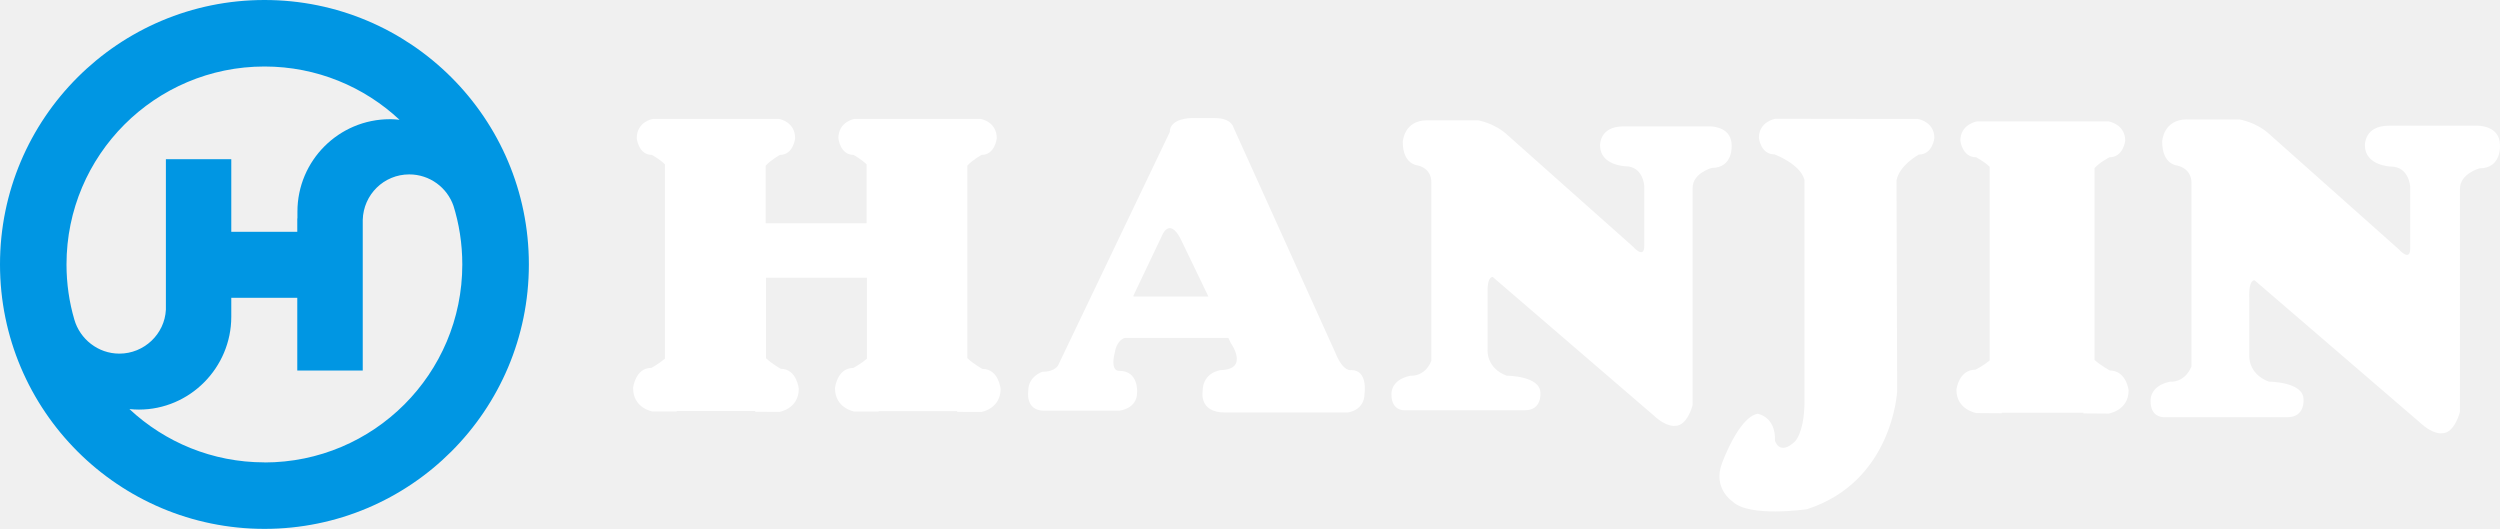
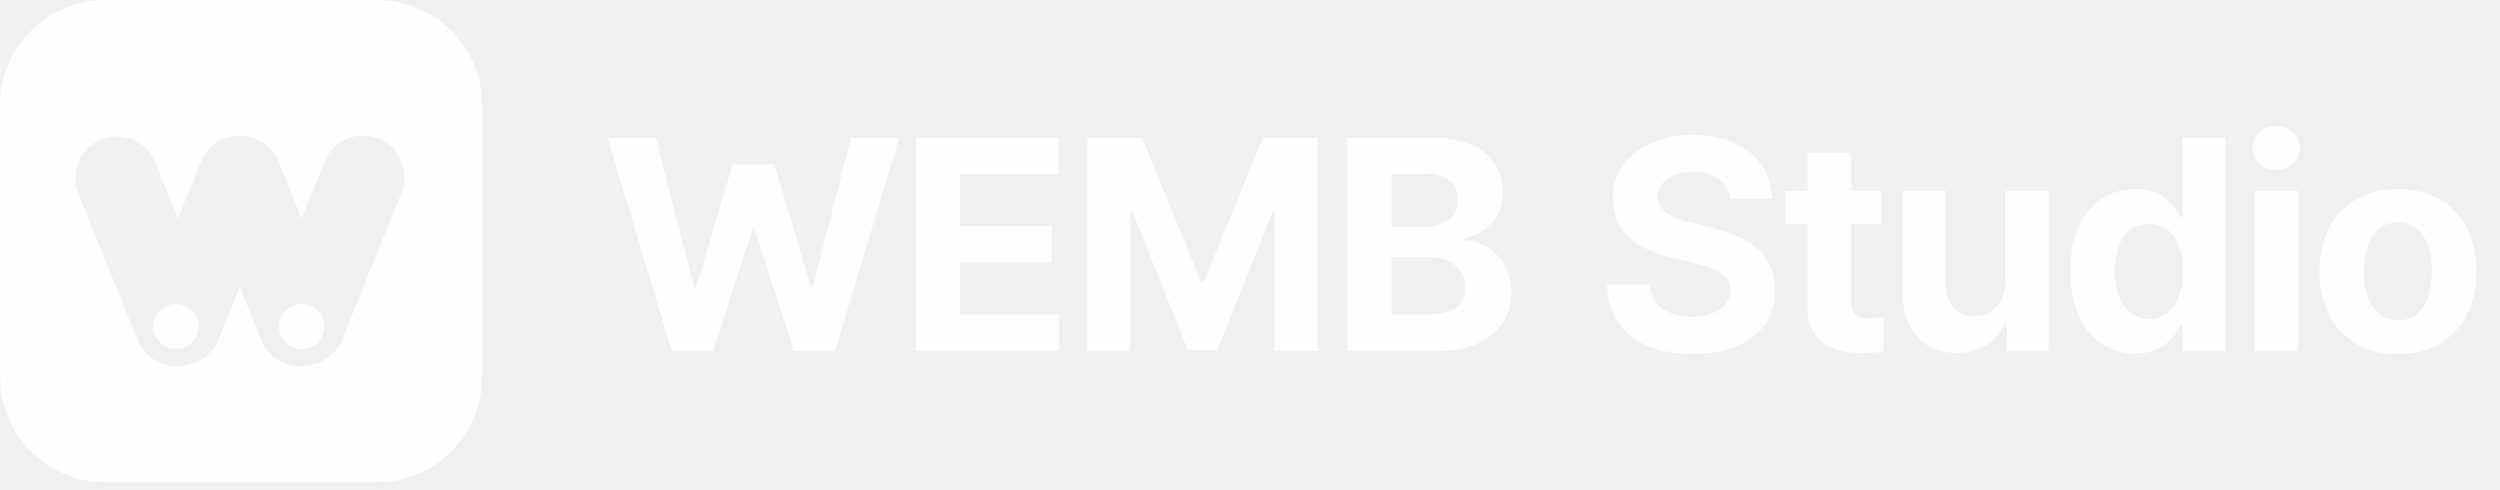
- <svg xmlns="http://www.w3.org/2000/svg" preserveAspectRatio="none" overflow="visible" style="display: block;" width="113" height="23.905" viewBox="0 0 113 23.905" fill="none">
+ <svg xmlns="http://www.w3.org/2000/svg" width="148" height="29" viewBox="0 0 148 29" fill="none" preserveAspectRatio="xMidYMid meet">
  <g id="Logo">
-     <g id="Wordmark">
-       <path d="M85.748 5.377H86.691C86.691 5.377 87.434 5.496 87.434 6.239C87.434 6.239 87.357 6.986 86.73 6.986C86.715 6.994 85.844 7.473 85.722 8.16L85.752 17.686C85.751 17.706 85.546 21.768 81.676 23.016C81.657 23.019 79.049 23.402 78.305 22.662C78.297 22.657 77.406 22.069 77.835 20.938C77.835 20.938 78.582 18.86 79.444 18.702C79.444 18.702 80.268 18.821 80.229 19.918C80.229 19.918 80.425 20.622 81.13 19.956C81.133 19.953 81.522 19.596 81.561 18.309V8.129C81.377 7.413 80.218 6.982 80.206 6.978C79.584 6.978 79.503 6.244 79.502 6.231C79.502 5.491 80.239 5.37 80.245 5.369L85.748 5.377Z" fill="white" />
-       <path d="M98.858 5.4H101.228C101.228 5.4 101.995 5.519 102.595 6.081L108.422 11.266C108.43 11.274 108.942 11.861 108.942 11.227V8.452C108.941 8.446 108.9 7.528 108.06 7.528C108.043 7.528 106.894 7.483 106.894 6.566C106.894 6.552 106.865 5.681 107.979 5.681H111.955C111.955 5.681 112.998 5.642 112.998 6.566C112.998 6.566 113.079 7.609 112.075 7.609C112.075 7.609 111.19 7.848 111.19 8.533V18.617C111.189 18.619 110.95 19.583 110.385 19.583C110.376 19.585 109.978 19.657 109.381 19.098L101.91 12.671C101.91 12.671 101.629 12.59 101.668 13.514V16.046C101.666 16.059 101.594 16.892 102.553 17.251C102.553 17.251 104.119 17.251 104.119 18.051C104.12 18.064 104.194 18.856 103.396 18.856H97.785C97.669 18.853 97.207 18.799 97.207 18.136C97.207 18.136 97.126 17.451 98.088 17.251C98.099 17.252 98.734 17.325 99.054 16.566V8.248C99.055 8.238 99.087 7.647 98.411 7.482C98.411 7.482 97.73 7.444 97.73 6.401C97.73 6.393 97.773 5.396 98.854 5.396L98.858 5.4Z" fill="white" />
-       <path d="M66.808 5.438C66.808 5.438 67.551 5.558 68.14 6.104L73.813 11.15C73.813 11.15 74.321 11.735 74.321 11.112V8.414C74.321 8.414 74.283 7.513 73.459 7.513C73.459 7.513 72.323 7.475 72.323 6.574C72.323 6.574 72.285 5.712 73.382 5.712H77.298C77.492 5.717 78.27 5.786 78.27 6.574C78.271 6.58 78.344 7.59 77.37 7.59C77.37 7.59 76.507 7.825 76.507 8.49V18.309C76.504 18.321 76.269 19.248 75.726 19.248C75.72 19.249 75.329 19.325 74.748 18.779L67.474 12.521C67.474 12.521 67.201 12.443 67.239 13.344V15.807C67.238 15.819 67.169 16.634 68.101 16.981C68.114 16.981 69.626 16.985 69.626 17.763C69.627 17.775 69.7 18.544 68.921 18.544H63.483C63.483 18.544 62.894 18.582 62.894 17.839C62.892 17.828 62.825 17.172 63.756 16.981C63.764 16.982 64.385 17.054 64.695 16.315V8.217C64.695 8.207 64.728 7.631 64.072 7.474C64.072 7.474 63.406 7.436 63.406 6.42C63.406 6.407 63.451 5.439 64.502 5.438H66.808Z" fill="white" />
-       <path d="M95.309 5.488C95.322 5.49 96.059 5.614 96.06 6.358C96.06 6.358 95.979 7.109 95.348 7.109C95.348 7.109 94.913 7.332 94.674 7.594V16.269C94.964 16.533 95.361 16.743 95.367 16.746H95.363C96.125 16.754 96.214 17.655 96.214 17.655C96.206 18.559 95.305 18.694 95.305 18.694L94.17 18.686V18.655H90.479V18.679L89.332 18.671C89.332 18.671 88.424 18.521 88.431 17.612C88.433 17.601 88.536 16.708 89.297 16.708C89.304 16.705 89.646 16.529 89.932 16.296V7.536C89.686 7.301 89.32 7.109 89.32 7.109C88.689 7.109 88.608 6.358 88.608 6.358C88.609 5.614 89.346 5.49 89.359 5.488H95.309Z" fill="white" />
-       <path fill-rule="evenodd" clip-rule="evenodd" d="M54.919 5.338C55.677 5.338 55.758 5.77 55.758 5.77L60.357 15.942C60.719 16.843 61.077 16.727 61.077 16.727C61.839 16.727 61.677 17.782 61.677 17.782C61.677 18.567 60.919 18.644 60.919 18.644H55.358C54.195 18.644 54.357 17.705 54.357 17.705C54.357 16.809 55.187 16.728 55.196 16.727C56.47 16.685 55.639 15.517 55.635 15.511L55.523 15.276H50.828C50.462 15.414 50.398 15.889 50.397 15.9C50.16 16.829 50.587 16.763 50.596 16.762C51.474 16.762 51.398 17.732 51.397 17.739C51.397 18.486 50.596 18.563 50.596 18.563H47.198C46.321 18.563 46.478 17.662 46.478 17.662C46.479 17.007 47.105 16.808 47.117 16.804C47.718 16.804 47.837 16.492 47.837 16.492L52.875 5.966C52.875 5.338 53.838 5.338 53.838 5.338H54.919ZM53.356 10.781C52.837 9.799 52.517 10.662 52.517 10.662L51.232 13.36V13.402H54.619L53.356 10.781Z" fill="white" />
-       <path d="M35.221 5.377C35.231 5.379 35.94 5.502 35.94 6.251C35.939 6.26 35.859 7.001 35.255 7.001C35.252 7.003 34.838 7.229 34.608 7.49V10.092H39.169V7.428C38.932 7.195 38.584 7.003 38.58 7.001C37.976 7.001 37.896 6.26 37.895 6.251C37.895 5.501 38.605 5.378 38.615 5.377H44.334C44.336 5.377 45.054 5.497 45.054 6.251C45.053 6.26 44.973 7.001 44.369 7.001C44.362 7.005 43.951 7.231 43.723 7.49V16.188C44.001 16.451 44.381 16.661 44.388 16.666L44.412 16.674C45.139 16.677 45.227 17.571 45.228 17.582C45.22 18.486 44.354 18.621 44.354 18.621L43.264 18.617V18.582H39.716V18.602H38.611C38.607 18.601 37.738 18.449 37.741 17.54C37.741 17.54 37.838 16.627 38.573 16.631C38.579 16.628 38.91 16.448 39.185 16.215V12.555H34.624V16.192C34.903 16.456 35.285 16.667 35.29 16.669C36.019 16.673 36.105 17.574 36.106 17.578C36.098 18.482 35.232 18.617 35.232 18.617L34.139 18.613V18.578H30.59V18.598H29.485C29.485 18.598 28.612 18.448 28.616 17.535C28.617 17.521 28.718 16.623 29.447 16.627C29.453 16.624 29.78 16.444 30.055 16.212V7.428C29.819 7.196 29.474 7.005 29.466 7.001C28.862 7.001 28.782 6.26 28.781 6.251C28.781 5.496 29.501 5.377 29.501 5.377H35.221Z" fill="white" />
+     <g id="logo chip" clip-path="url(#clip0_0_1)">
+       <path id="Exclude" d="M22.304 0C25.754 0 28.55 2.796 28.55 6.245V22.304C28.55 25.754 25.754 28.55 22.304 28.55H6.245C2.796 28.55 0 25.754 0 22.304V6.245C5.66298e-05 2.796 2.796 5.66282e-05 6.245 0H22.304ZM22.412 8.209C21.156 7.702 19.726 8.309 19.219 9.565L17.854 12.942L16.509 9.612C16.343 9.2 16.076 8.858 15.75 8.602C15.558 8.442 15.338 8.308 15.094 8.209C13.838 7.702 12.407 8.309 11.9 9.565L10.535 12.942L9.19 9.612C8.682 8.356 7.253 7.749 5.996 8.256C4.74 8.764 4.133 10.194 4.641 11.45L8.15 20.136C8.614 21.285 9.848 21.889 11.017 21.597C11.851 21.476 12.601 20.928 12.94 20.089L14.194 16.984L15.468 20.136C15.932 21.284 17.167 21.889 18.335 21.597C19.17 21.476 19.92 20.928 20.259 20.089L23.768 11.403C24.276 10.147 23.668 8.717 22.412 8.209ZM10.413 17.996C11.152 17.996 11.751 18.595 11.751 19.334C11.751 20.073 11.152 20.673 10.413 20.673C9.674 20.673 9.074 20.073 9.074 19.334C9.074 18.595 9.674 17.996 10.413 17.996ZM17.857 17.997C18.596 17.997 19.195 18.596 19.195 19.334C19.195 20.073 18.596 20.673 17.857 20.673C17.118 20.673 16.518 20.073 16.518 19.334C16.519 18.596 17.118 17.997 17.857 17.997Z" fill="white" fill-opacity="0.9" />
    </g>
-     <path id="Symbol" d="M11.955 0C5.354 0 0 5.35 0 11.951C0 18.552 5.354 23.905 11.955 23.905C18.555 23.905 23.905 18.555 23.905 11.951C23.905 5.346 18.552 0 11.955 0ZM3.36 14.445C3.129 13.656 3.006 12.821 3.006 11.951C3.006 7.013 7.013 3.006 11.955 3.006C14.314 3.006 16.462 3.922 18.059 5.415C17.836 5.385 17.624 5.388 17.624 5.388C15.315 5.388 13.444 7.259 13.444 9.564V9.872H13.437V9.953V9.957V10.477H10.454V7.197H7.498V13.998C7.444 15.103 6.512 15.984 5.396 15.984C4.43 15.984 3.614 15.326 3.36 14.445ZM11.955 20.899C9.595 20.899 7.448 19.983 5.85 18.49C5.993 18.505 6.135 18.513 6.281 18.513C8.583 18.513 10.454 16.616 10.454 14.318V13.46H13.437V16.747H16.396V9.938C16.427 8.795 17.351 7.883 18.498 7.883C19.425 7.883 20.214 8.479 20.499 9.31C20.499 9.291 20.488 9.28 20.484 9.26C20.753 10.111 20.896 11.015 20.896 11.955C20.896 16.897 16.893 20.903 11.951 20.903L11.955 20.899Z" fill="#0096E3" />
+     <path id="WEMB Studio" d="M35.966 8.159H38.824L41.089 16.994H41.211L43.372 9.727H45.847L48.007 16.994H48.112L50.377 8.159H53.235L49.436 20.775H46.997L44.662 13.543H44.557L42.222 20.775H39.765L35.966 8.159ZM54.22 8.159H62.689V10.32H56.834V13.387H62.253V15.547H56.834V18.614H62.706V20.775H54.22V8.159ZM67.612 8.159L71.114 16.715H71.254L74.756 8.159H77.997V20.775H75.453V12.515H75.349L72.055 20.723H70.313L67.019 12.48H66.915V20.775H64.371V8.159H67.612ZM79.766 8.159H84.785C85.691 8.159 86.458 8.295 87.085 8.568C87.713 8.841 88.183 9.222 88.497 9.71C88.81 10.192 88.967 10.755 88.967 11.4C88.967 12.114 88.758 12.704 88.34 13.169C87.927 13.633 87.381 13.944 86.702 14.101V14.223C87.19 14.246 87.643 14.386 88.061 14.641C88.485 14.897 88.825 15.254 89.08 15.713C89.342 16.166 89.472 16.692 89.472 17.29C89.472 17.97 89.304 18.571 88.967 19.093C88.636 19.616 88.142 20.029 87.486 20.331C86.835 20.627 86.045 20.775 85.116 20.775H79.766V8.159ZM84.593 18.614C85.325 18.614 85.868 18.478 86.223 18.205C86.577 17.926 86.754 17.54 86.754 17.046C86.754 16.692 86.667 16.378 86.493 16.105C86.324 15.832 86.083 15.62 85.769 15.469C85.456 15.312 85.087 15.234 84.663 15.234H82.38V18.614H84.593ZM84.402 13.439C84.768 13.439 85.096 13.375 85.386 13.247C85.677 13.114 85.903 12.925 86.066 12.681C86.234 12.437 86.318 12.149 86.318 11.818C86.318 11.354 86.153 10.982 85.822 10.703C85.496 10.424 85.041 10.285 84.454 10.285H82.38V13.439H84.402ZM102.403 11.766C102.351 11.267 102.133 10.877 101.749 10.598C101.366 10.32 100.858 10.18 100.225 10.18C99.789 10.18 99.414 10.244 99.101 10.372C98.793 10.494 98.558 10.665 98.395 10.886C98.232 11.107 98.151 11.359 98.151 11.644C98.151 12.051 98.334 12.376 98.7 12.62C99.066 12.864 99.557 13.056 100.172 13.195L101.305 13.474C102.473 13.735 103.393 14.168 104.067 14.772C104.747 15.37 105.086 16.169 105.086 17.168C105.086 17.941 104.892 18.611 104.503 19.181C104.114 19.744 103.553 20.18 102.821 20.488C102.089 20.795 101.218 20.949 100.207 20.949C99.185 20.949 98.296 20.792 97.541 20.479C96.792 20.165 96.208 19.703 95.79 19.093C95.377 18.478 95.16 17.726 95.136 16.837H97.681C97.721 17.458 97.965 17.935 98.412 18.266C98.865 18.591 99.452 18.754 100.172 18.754C100.626 18.754 101.023 18.687 101.366 18.553C101.709 18.42 101.973 18.234 102.159 17.996C102.345 17.758 102.438 17.482 102.438 17.168C102.438 16.761 102.261 16.439 101.906 16.201C101.558 15.963 101.015 15.751 100.277 15.565L98.9 15.234C96.612 14.67 95.468 13.526 95.468 11.801C95.468 11.046 95.671 10.381 96.077 9.806C96.49 9.225 97.059 8.778 97.785 8.464C98.511 8.144 99.33 7.985 100.242 7.985C101.16 7.985 101.97 8.144 102.673 8.464C103.376 8.783 103.922 9.231 104.311 9.806C104.7 10.375 104.901 11.028 104.912 11.766H102.403ZM111.369 13.247H109.591V17.865C109.591 18.213 109.667 18.457 109.818 18.597C109.969 18.736 110.19 18.812 110.48 18.823C110.852 18.823 111.194 18.806 111.508 18.771V20.81C111.2 20.868 110.741 20.897 110.131 20.897C109.161 20.897 108.398 20.673 107.84 20.226C107.282 19.779 107.007 19.114 107.012 18.231V13.247H105.705V11.313H107.012V9.048H109.591V11.313H111.369V13.247ZM118.696 11.313H121.275V20.775H118.801V19.067H118.696C118.47 19.631 118.107 20.078 117.607 20.409C117.114 20.734 116.518 20.897 115.821 20.897C115.188 20.897 114.631 20.755 114.148 20.47C113.672 20.186 113.3 19.776 113.033 19.242C112.766 18.701 112.632 18.068 112.632 17.342V11.313H115.211V16.889C115.211 17.447 115.359 17.891 115.656 18.222C115.958 18.553 116.361 18.719 116.867 18.719C117.192 18.719 117.494 18.643 117.773 18.492C118.052 18.335 118.275 18.109 118.444 17.813C118.612 17.516 118.696 17.162 118.696 16.75V11.313ZM126.408 20.932C125.676 20.932 125.019 20.743 124.439 20.366C123.858 19.982 123.399 19.424 123.062 18.693C122.725 17.955 122.557 17.075 122.557 16.053C122.557 15.007 122.728 14.121 123.071 13.395C123.413 12.663 123.875 12.114 124.456 11.749C125.043 11.377 125.693 11.191 126.408 11.191C127.122 11.191 127.694 11.357 128.124 11.688C128.554 12.019 128.876 12.422 129.091 12.899H129.178V8.159H131.757V20.775H129.213V19.259H129.091C128.87 19.73 128.542 20.127 128.107 20.453C127.671 20.772 127.105 20.932 126.408 20.932ZM127.209 18.876C127.633 18.876 127.996 18.759 128.298 18.527C128.6 18.289 128.83 17.958 128.987 17.534C129.149 17.104 129.231 16.605 129.231 16.035C129.231 15.176 129.053 14.496 128.699 13.996C128.345 13.497 127.848 13.247 127.209 13.247C126.57 13.247 126.077 13.5 125.728 14.005C125.38 14.511 125.205 15.187 125.205 16.035C125.205 16.895 125.38 17.583 125.728 18.1C126.077 18.617 126.57 18.876 127.209 18.876ZM133.474 11.313H136.053V20.775H133.474V11.313ZM134.764 10.076C134.508 10.076 134.27 10.018 134.049 9.901C133.834 9.78 133.663 9.62 133.535 9.422C133.413 9.219 133.352 9.001 133.352 8.769C133.352 8.531 133.413 8.31 133.535 8.107C133.663 7.903 133.834 7.744 134.049 7.627C134.27 7.505 134.508 7.444 134.764 7.444C135.013 7.444 135.246 7.505 135.461 7.627C135.675 7.744 135.844 7.903 135.966 8.107C136.094 8.31 136.158 8.531 136.158 8.769C136.158 9.001 136.094 9.219 135.966 9.422C135.844 9.62 135.675 9.78 135.461 9.901C135.246 10.018 135.013 10.076 134.764 10.076ZM141.952 20.967C141.011 20.967 140.192 20.763 139.495 20.357C138.798 19.95 138.261 19.378 137.883 18.64C137.505 17.897 137.317 17.04 137.317 16.07C137.317 15.1 137.503 14.246 137.874 13.509C138.252 12.771 138.789 12.202 139.486 11.801C140.189 11.394 141.011 11.191 141.952 11.191C142.893 11.191 143.715 11.394 144.418 11.801C145.12 12.202 145.661 12.771 146.038 13.509C146.416 14.246 146.605 15.1 146.605 16.07C146.605 17.04 146.416 17.897 146.038 18.64C145.661 19.378 145.12 19.95 144.418 20.357C143.715 20.763 142.893 20.967 141.952 20.967ZM141.969 18.963C142.399 18.963 142.765 18.841 143.067 18.597C143.369 18.347 143.596 18.004 143.747 17.569C143.898 17.133 143.973 16.634 143.973 16.07C143.973 15.507 143.898 15.007 143.747 14.572C143.596 14.13 143.369 13.784 143.067 13.535C142.765 13.285 142.399 13.16 141.969 13.16C141.534 13.16 141.162 13.285 140.854 13.535C140.552 13.784 140.323 14.13 140.166 14.572C140.009 15.007 139.931 15.507 139.931 16.07C139.931 16.628 140.009 17.127 140.166 17.569C140.323 18.004 140.552 18.347 140.854 18.597C141.162 18.841 141.534 18.963 141.969 18.963Z" fill="white" fill-opacity="0.9" />
  </g>
+   <defs>
+     <clipPath id="clip0_0_1">
+       <rect width="28.55" height="28.55" fill="white" />
+     </clipPath>
+   </defs>
</svg>
